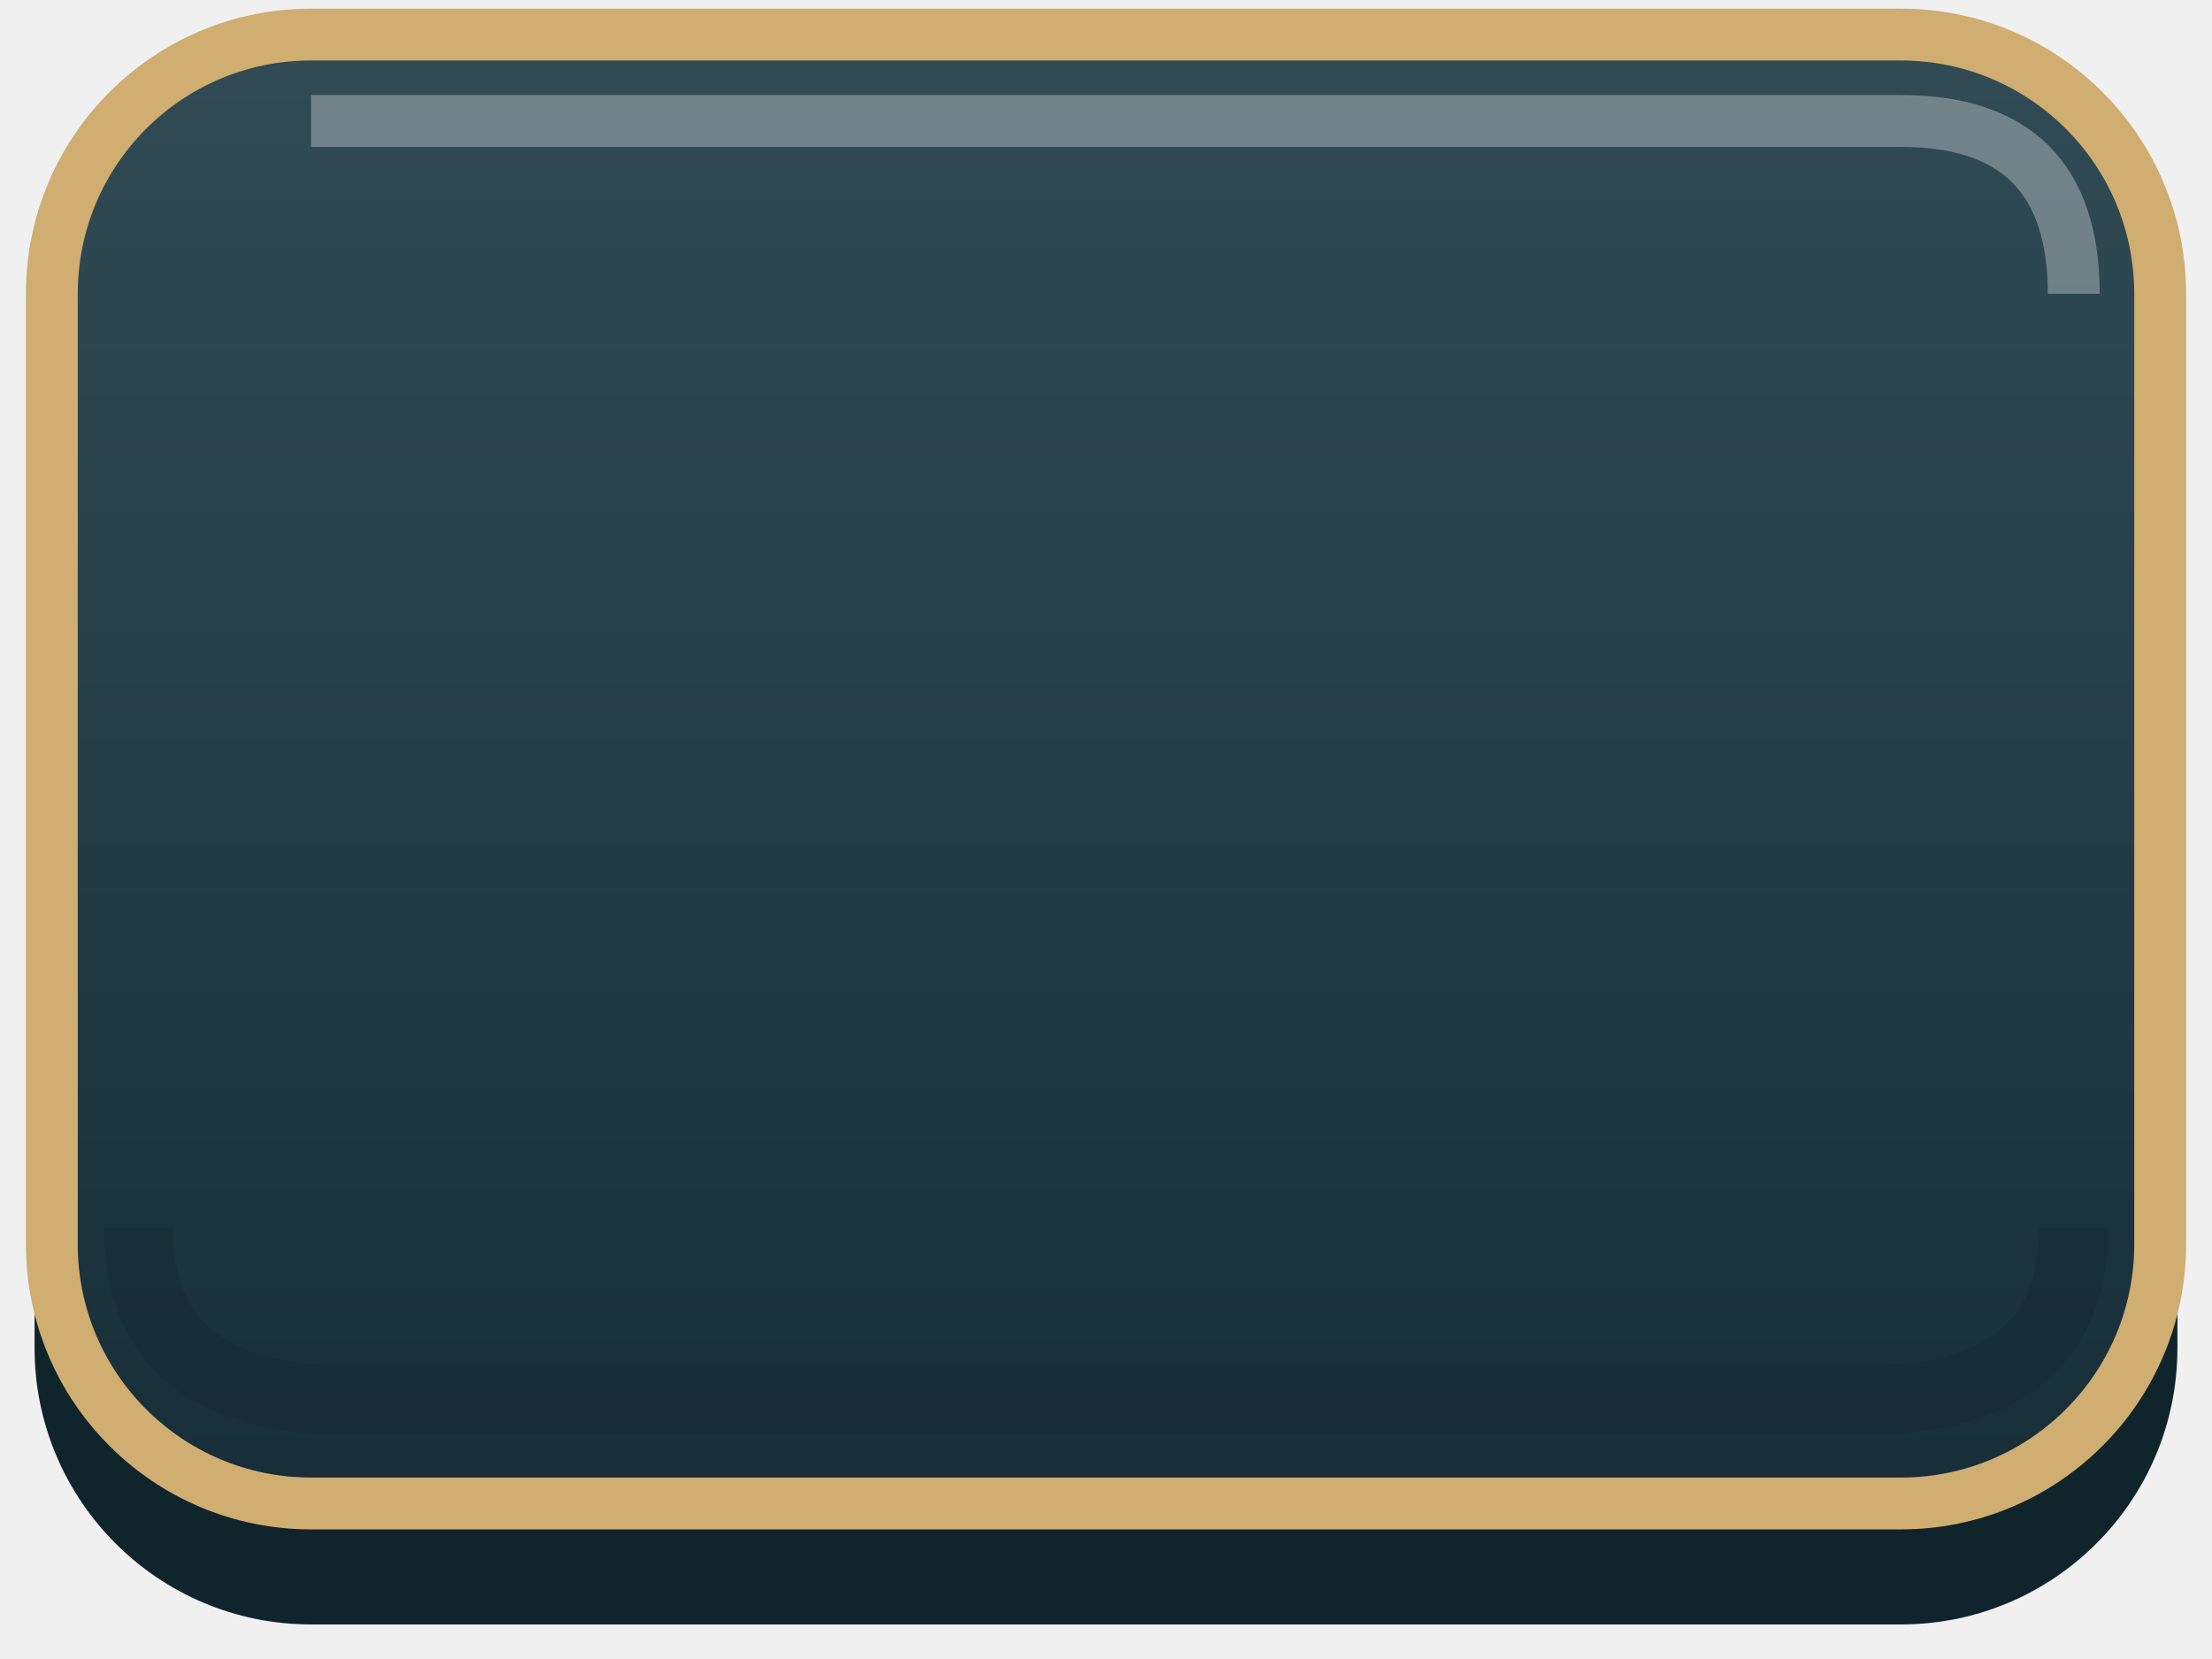
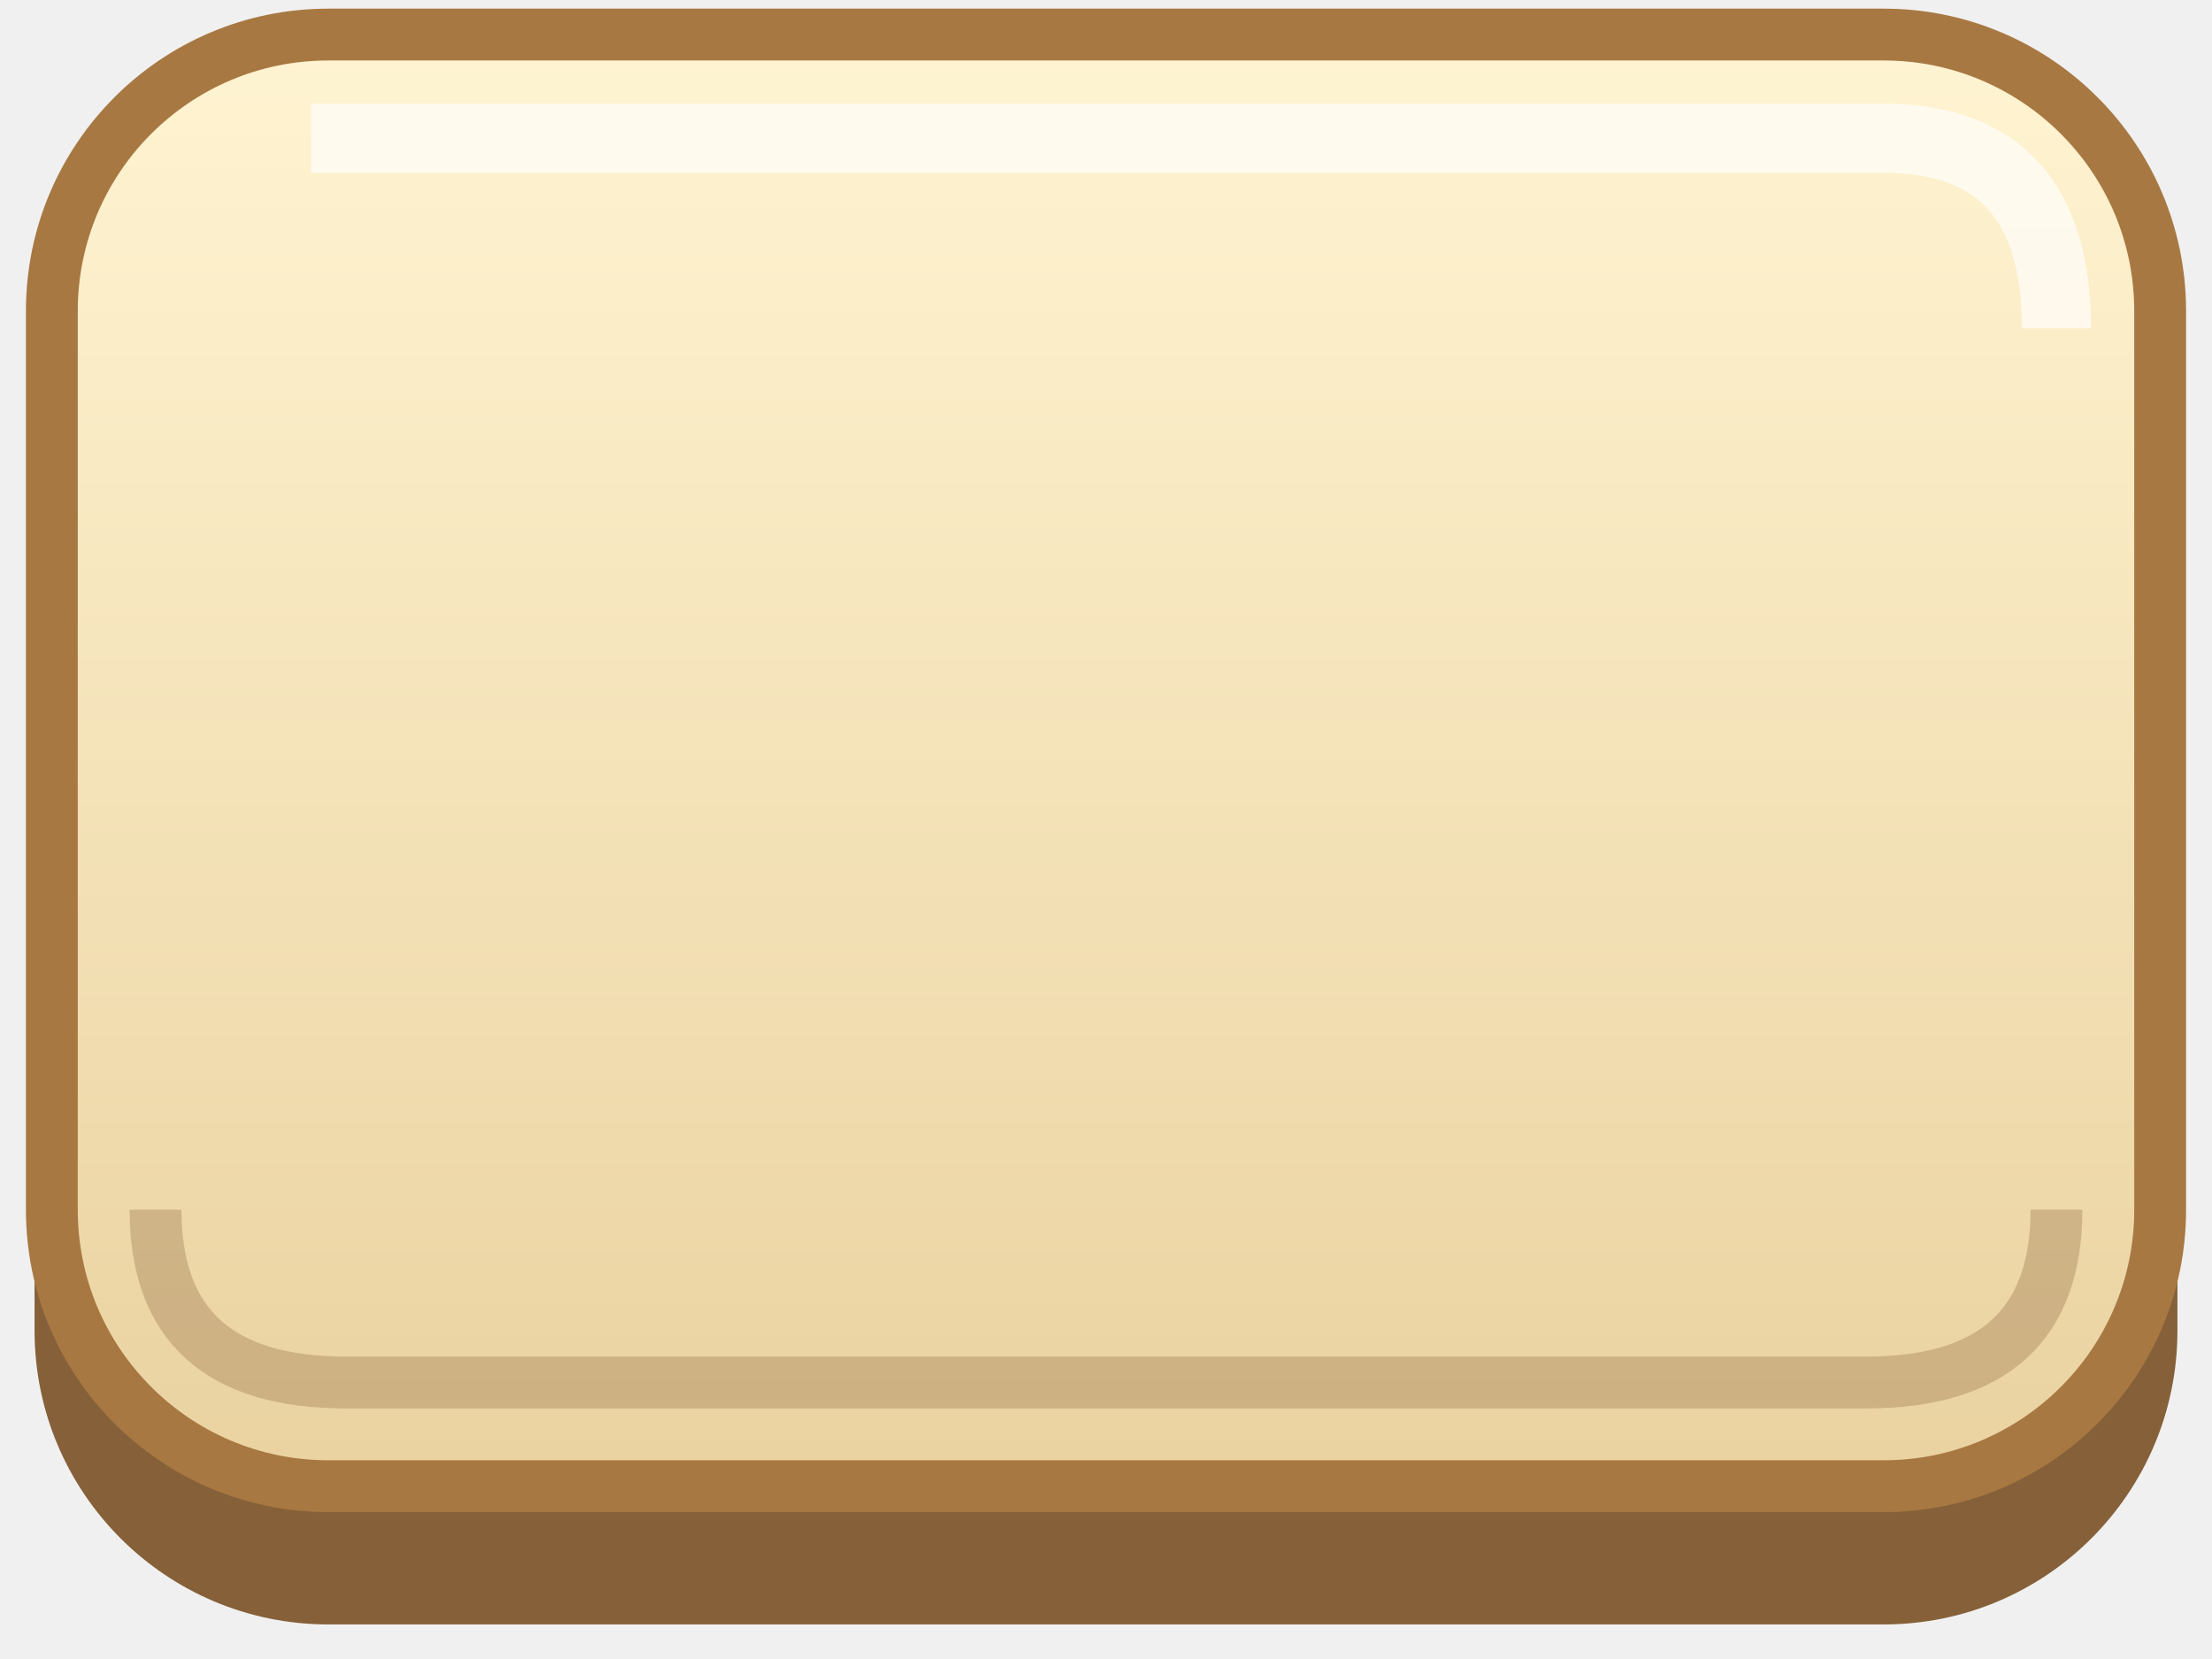
<svg xmlns="http://www.w3.org/2000/svg" width="128" height="96" viewBox="0 0 128 96">
  <defs>
-     <linearGradient id="g" x2="0" y2="1">
-       <stop stop-color="#314c55" />
-       <stop offset="1" stop-color="#172e38" />
+     <linearGradient id="g" x1="0" y1="0" x2="0" y2="1">
+       <stop stop-color="#fff4d2" />
+       <stop offset="1" stop-color="#ead2a0" />
    </linearGradient>
  </defs>
-   <rect x="2" y="6" width="124" height="88" rx="16" fill="#10242c" />
-   <rect x="3" y="2" width="122" height="85" rx="15" fill="url(#g)" stroke="#d0ad70" stroke-width="3" />
-   <path d="M18 7H110Q120 7 120 17" fill="none" stroke="#fff" stroke-opacity=".32" stroke-width="3" />
-   <path d="M8 71Q8 81 20 81H108Q120 81 120 71" fill="none" stroke="#152934" stroke-opacity=".45" stroke-width="4" />
+   <rect x="2" y="8" width="124" height="86" rx="17" fill="#866038" />
+   <rect x="3" y="2" width="122" height="84" rx="16" fill="url(#g)" stroke="#a87842" stroke-width="3" />
+   <path d="M18 8H109Q119 8 119 19" fill="none" stroke="#fff" stroke-opacity=".65" stroke-width="4" />
+   <path d="M9 70Q9 80 20 80H108Q119 80 119 70" fill="none" stroke="#866038" stroke-opacity=".30" stroke-width="3" />
</svg>
